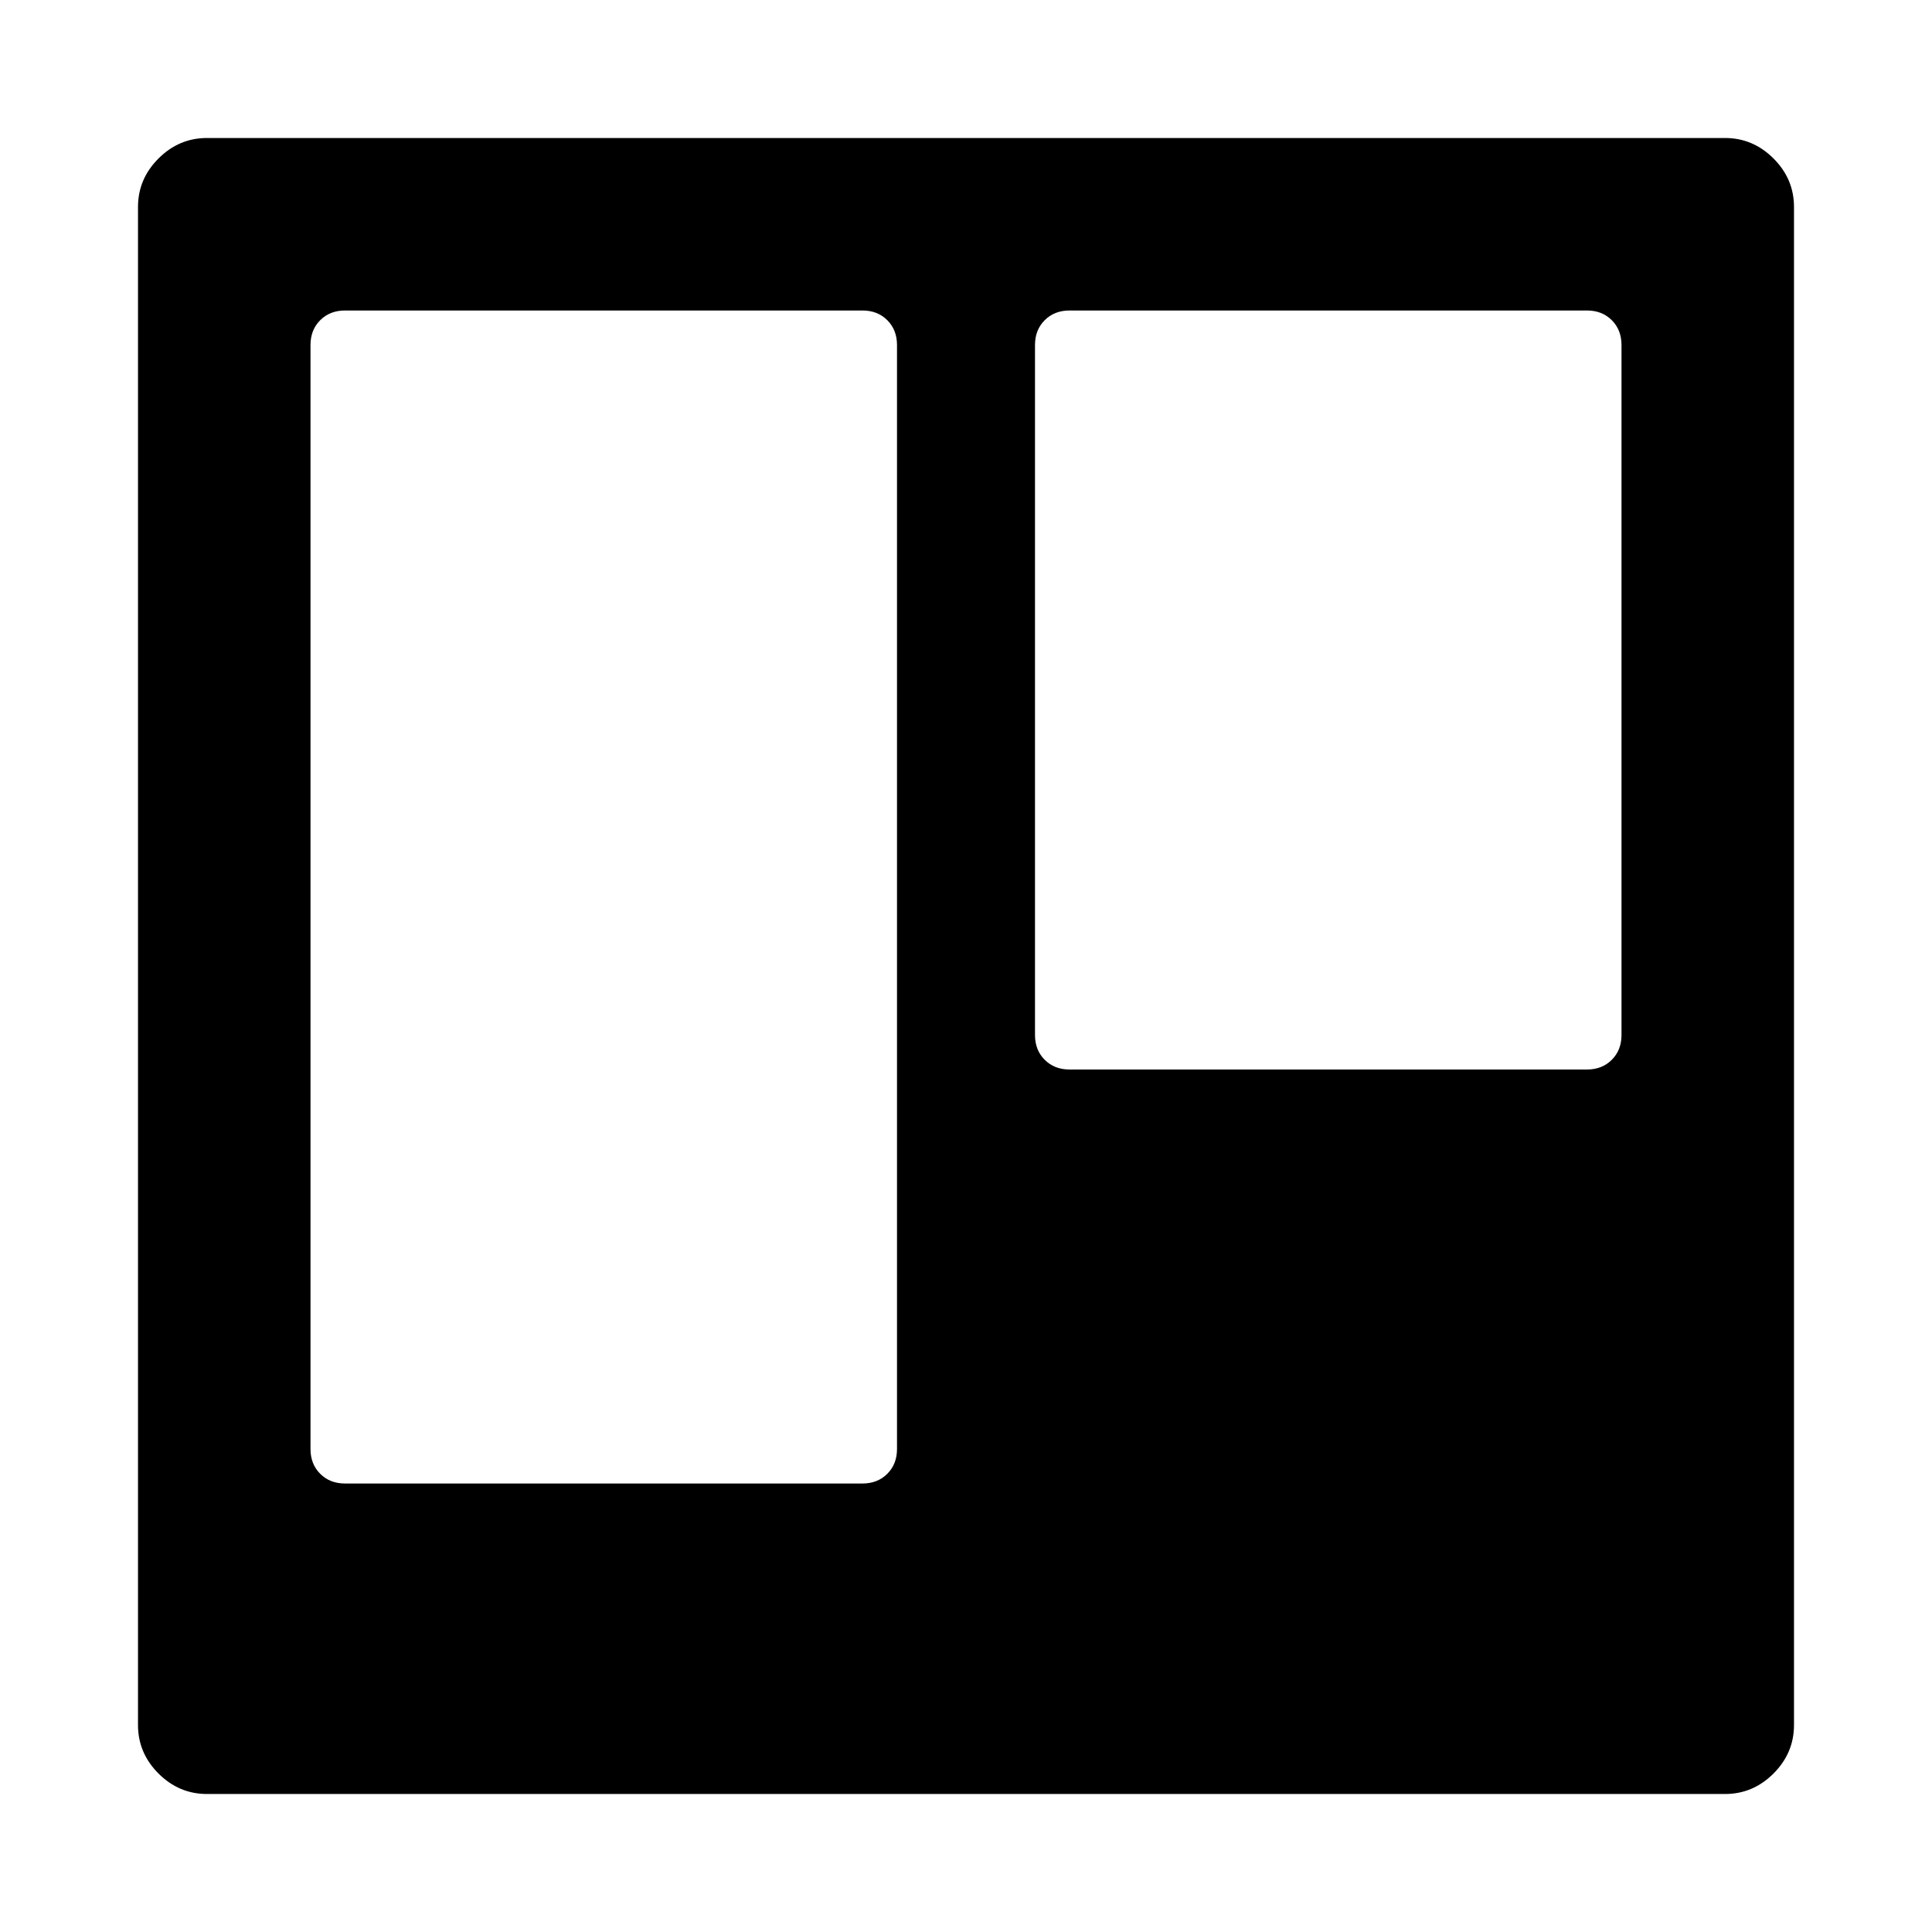
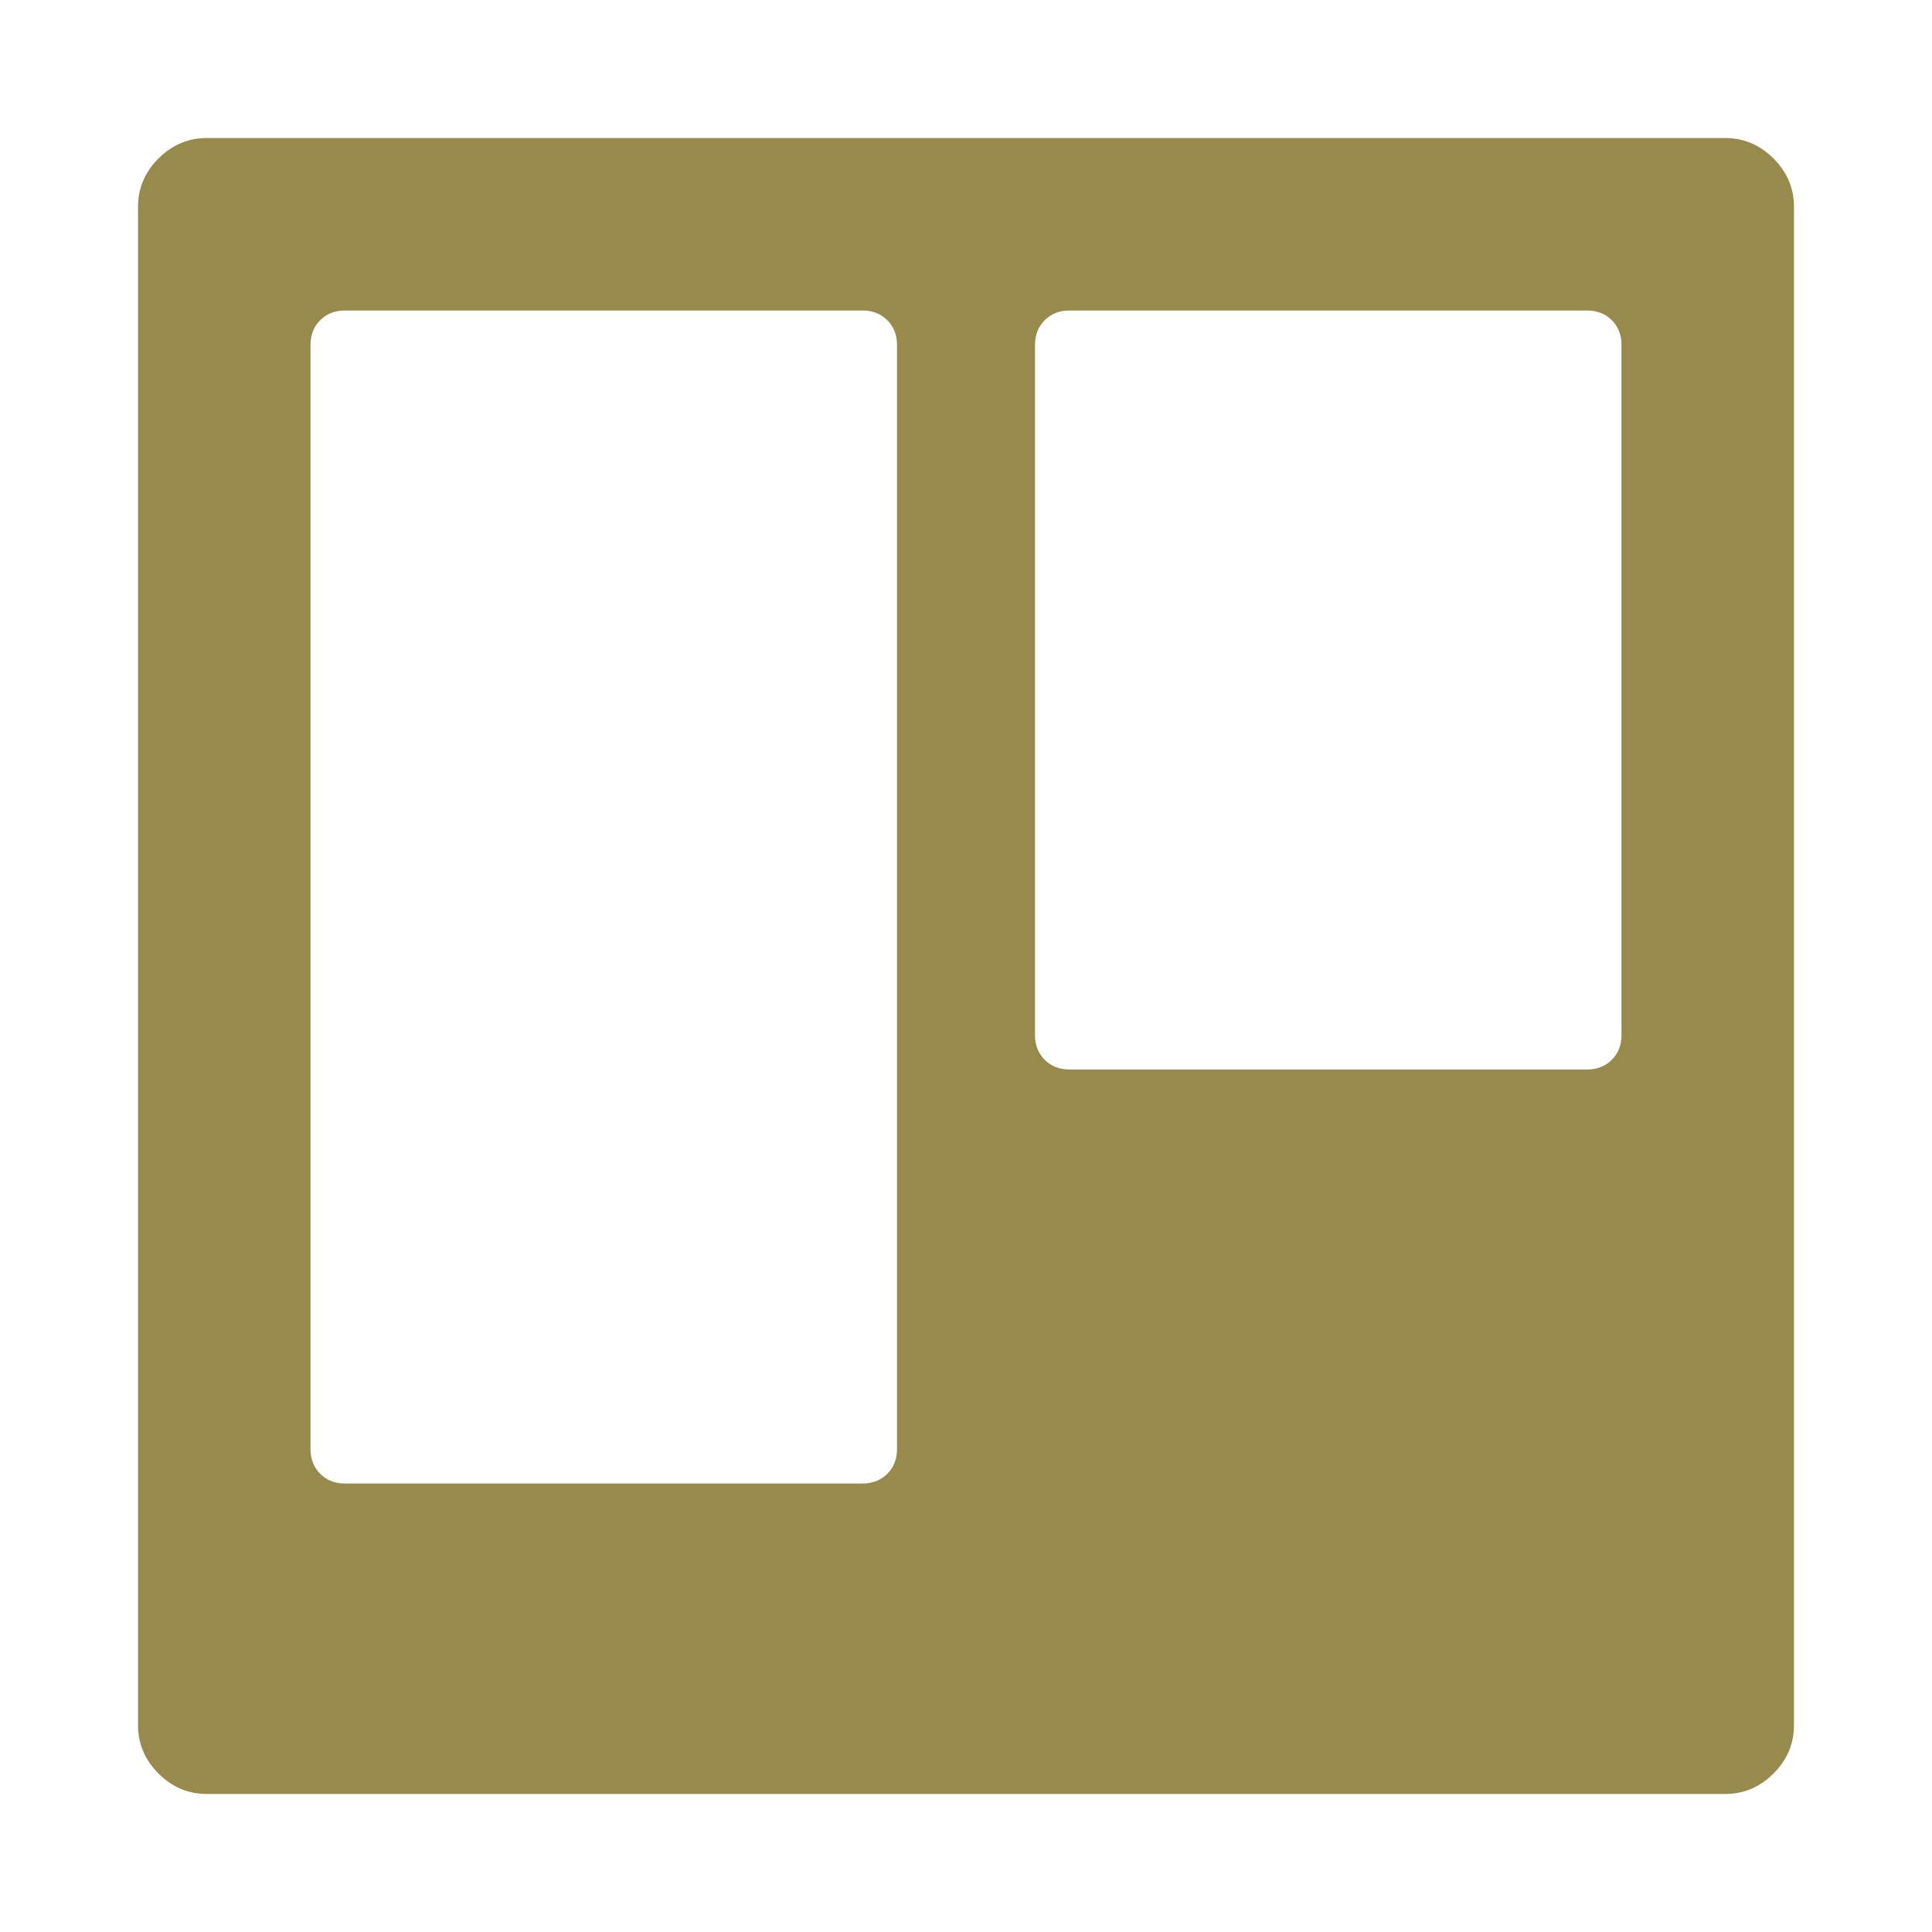
- <svg xmlns="http://www.w3.org/2000/svg" height="1792" viewBox="0 0 1792 1792" width="1792">
-   <path d="M832 1344v-1024q0-14-9-23t-23-9h-480q-14 0-23 9t-9 23v1024q0 14 9 23t23 9h480q14 0 23-9t9-23zm672-384v-640q0-14-9-23t-23-9h-480q-14 0-23 9t-9 23v640q0 14 9 23t23 9h480q14 0 23-9t9-23zm160-768v1408q0 26-19 45t-45 19h-1408q-26 0-45-19t-19-45v-1408q0-26 19-45t45-19h1408q26 0 45 19t19 45z" />
+ <svg xmlns="http://www.w3.org/2000/svg" width="1792" height="1792">
+   <g>
+     <rect fill="none" id="canvas_background" height="102" width="102" y="-1" x="-1" />
+   </g>
+   <g>
+     <path fill="#988a4d" id="svg_1" d="m832,1344l0,-1024q0,-14 -9,-23t-23,-9l-480,0q-14,0 -23,9t-9,23l0,1024q0,14 9,23t23,9l480,0q14,0 23,-9t9,-23zm672,-384l0,-640q0,-14 -9,-23t-23,-9l-480,0q-14,0 -23,9t-9,23l0,640q0,14 9,23t23,9l480,0q14,0 23,-9t9,-23zm160,-768l0,1408q0,26 -19,45t-45,19l-1408,0q-26,0 -45,-19t-19,-45l0,-1408q0,-26 19,-45t45,-19l1408,0q26,0 45,19t19,45z" />
+   </g>
</svg>
